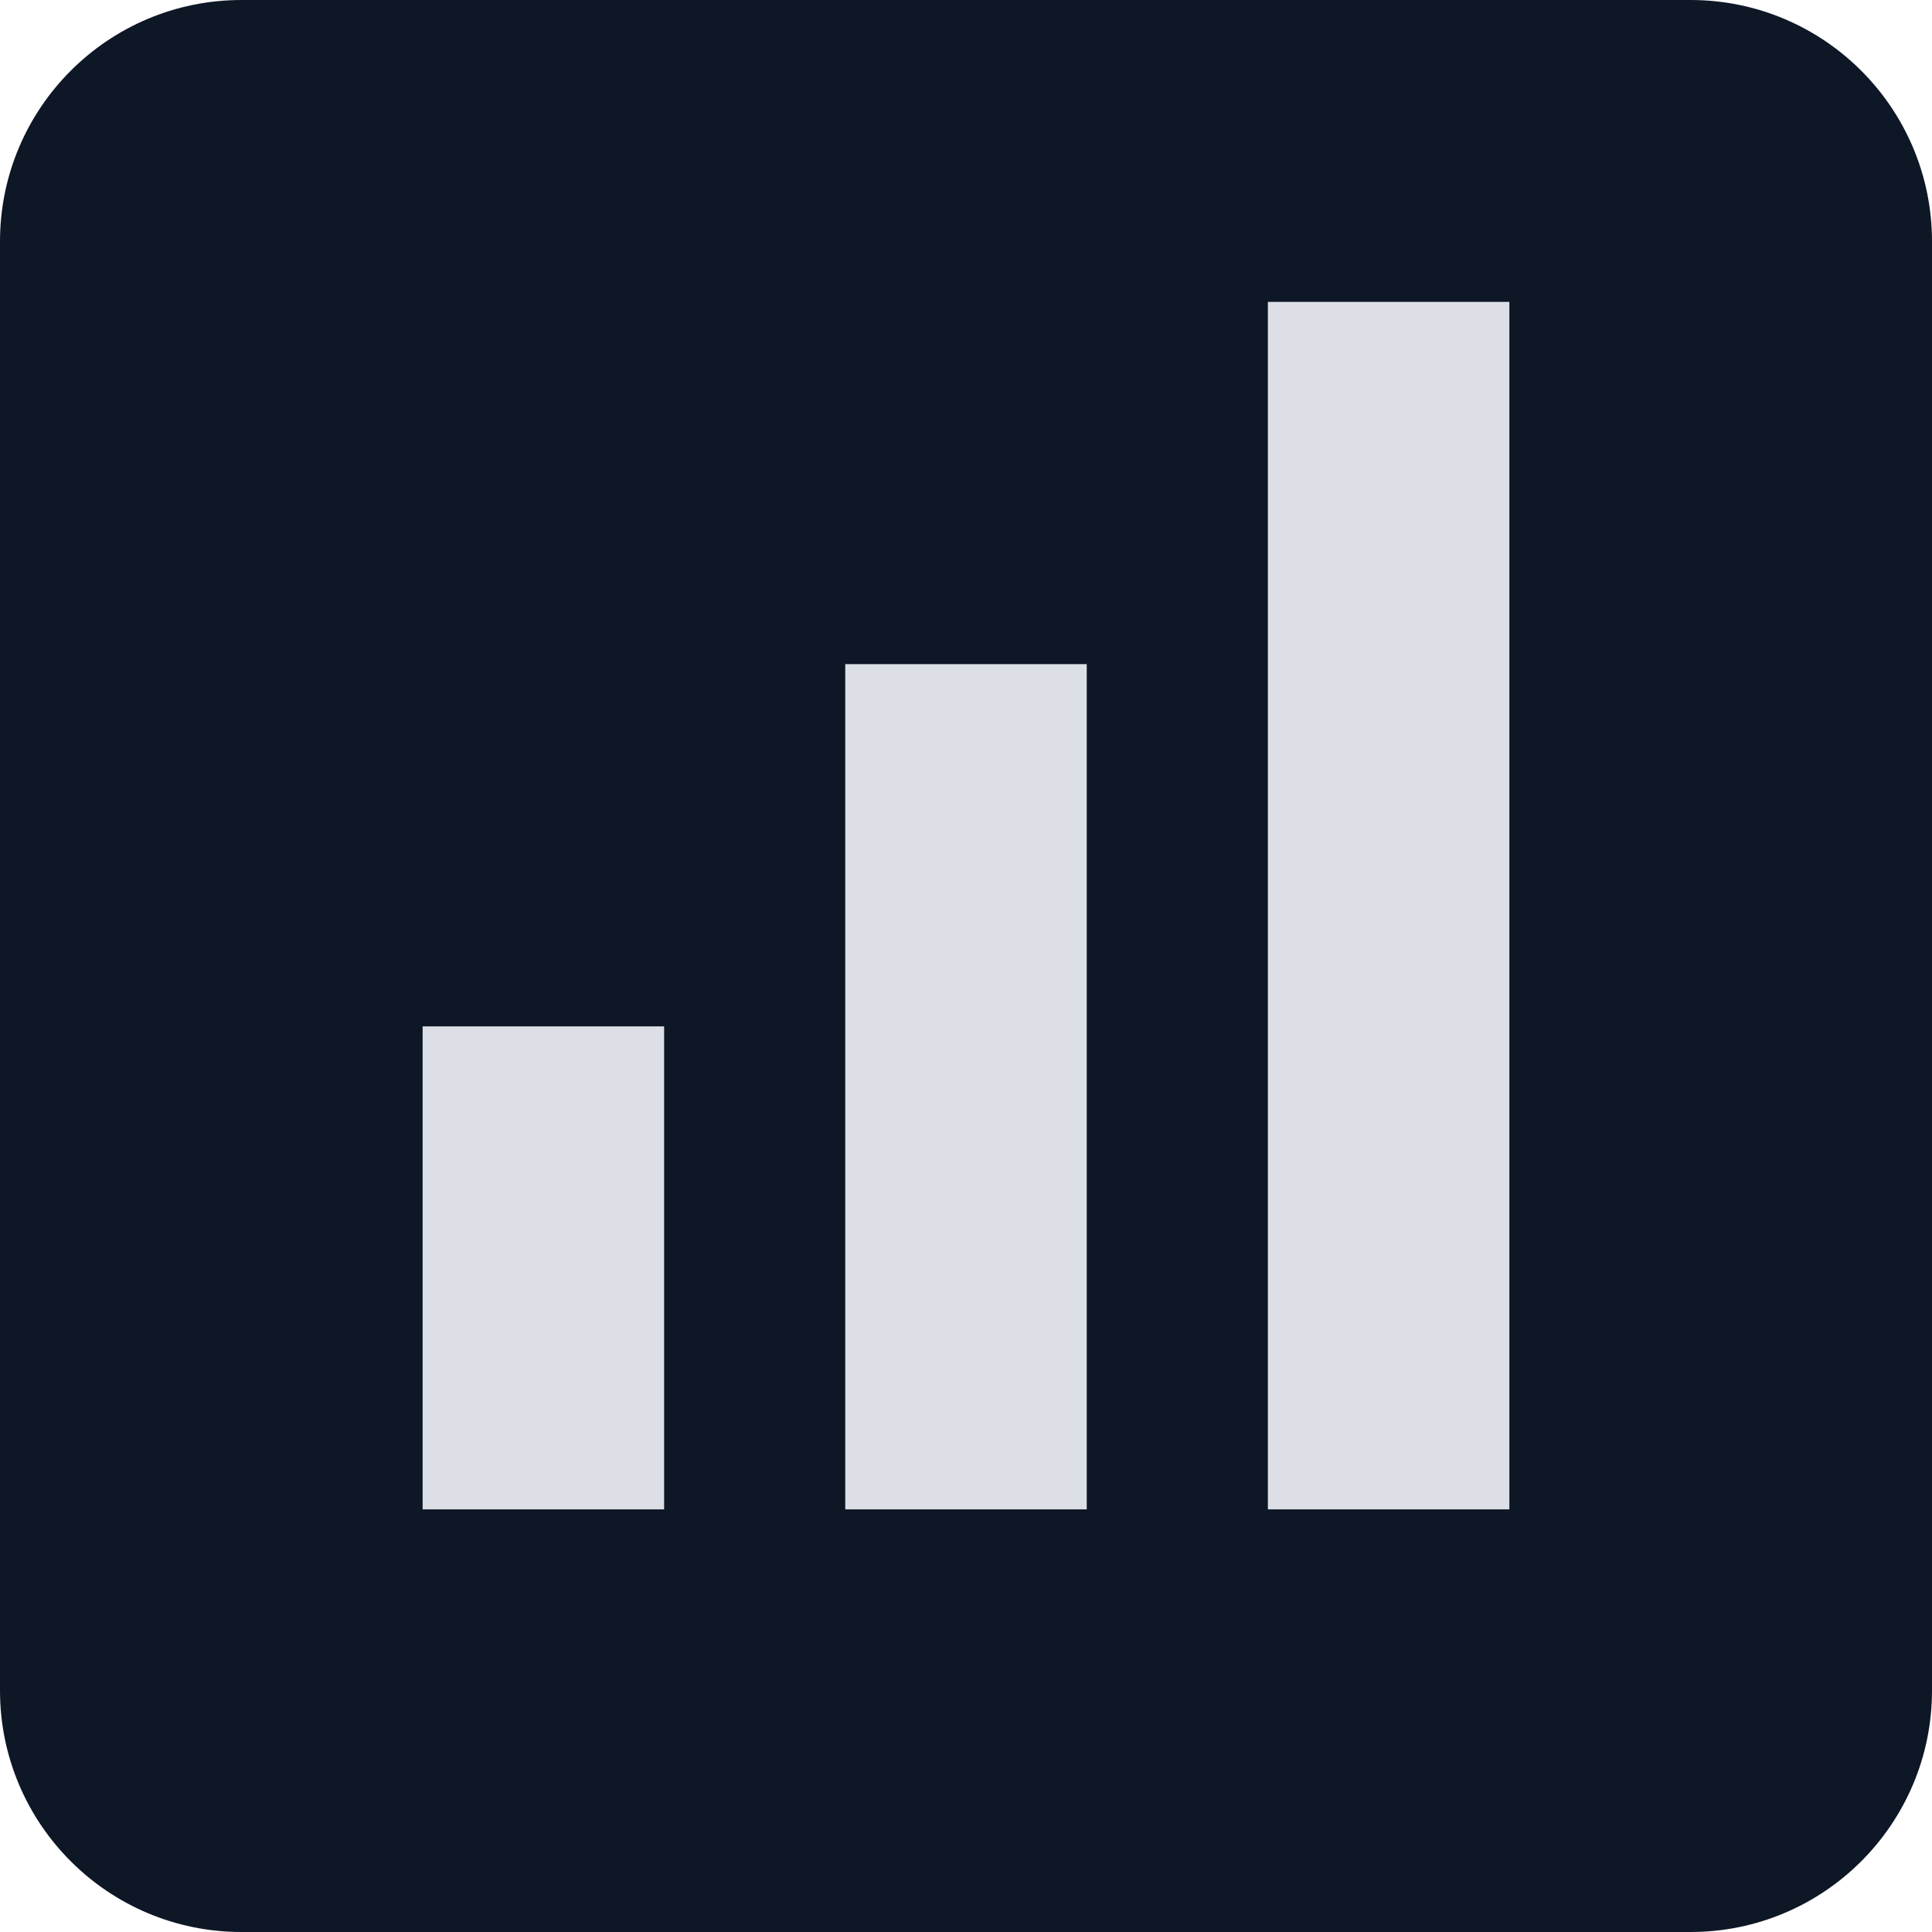
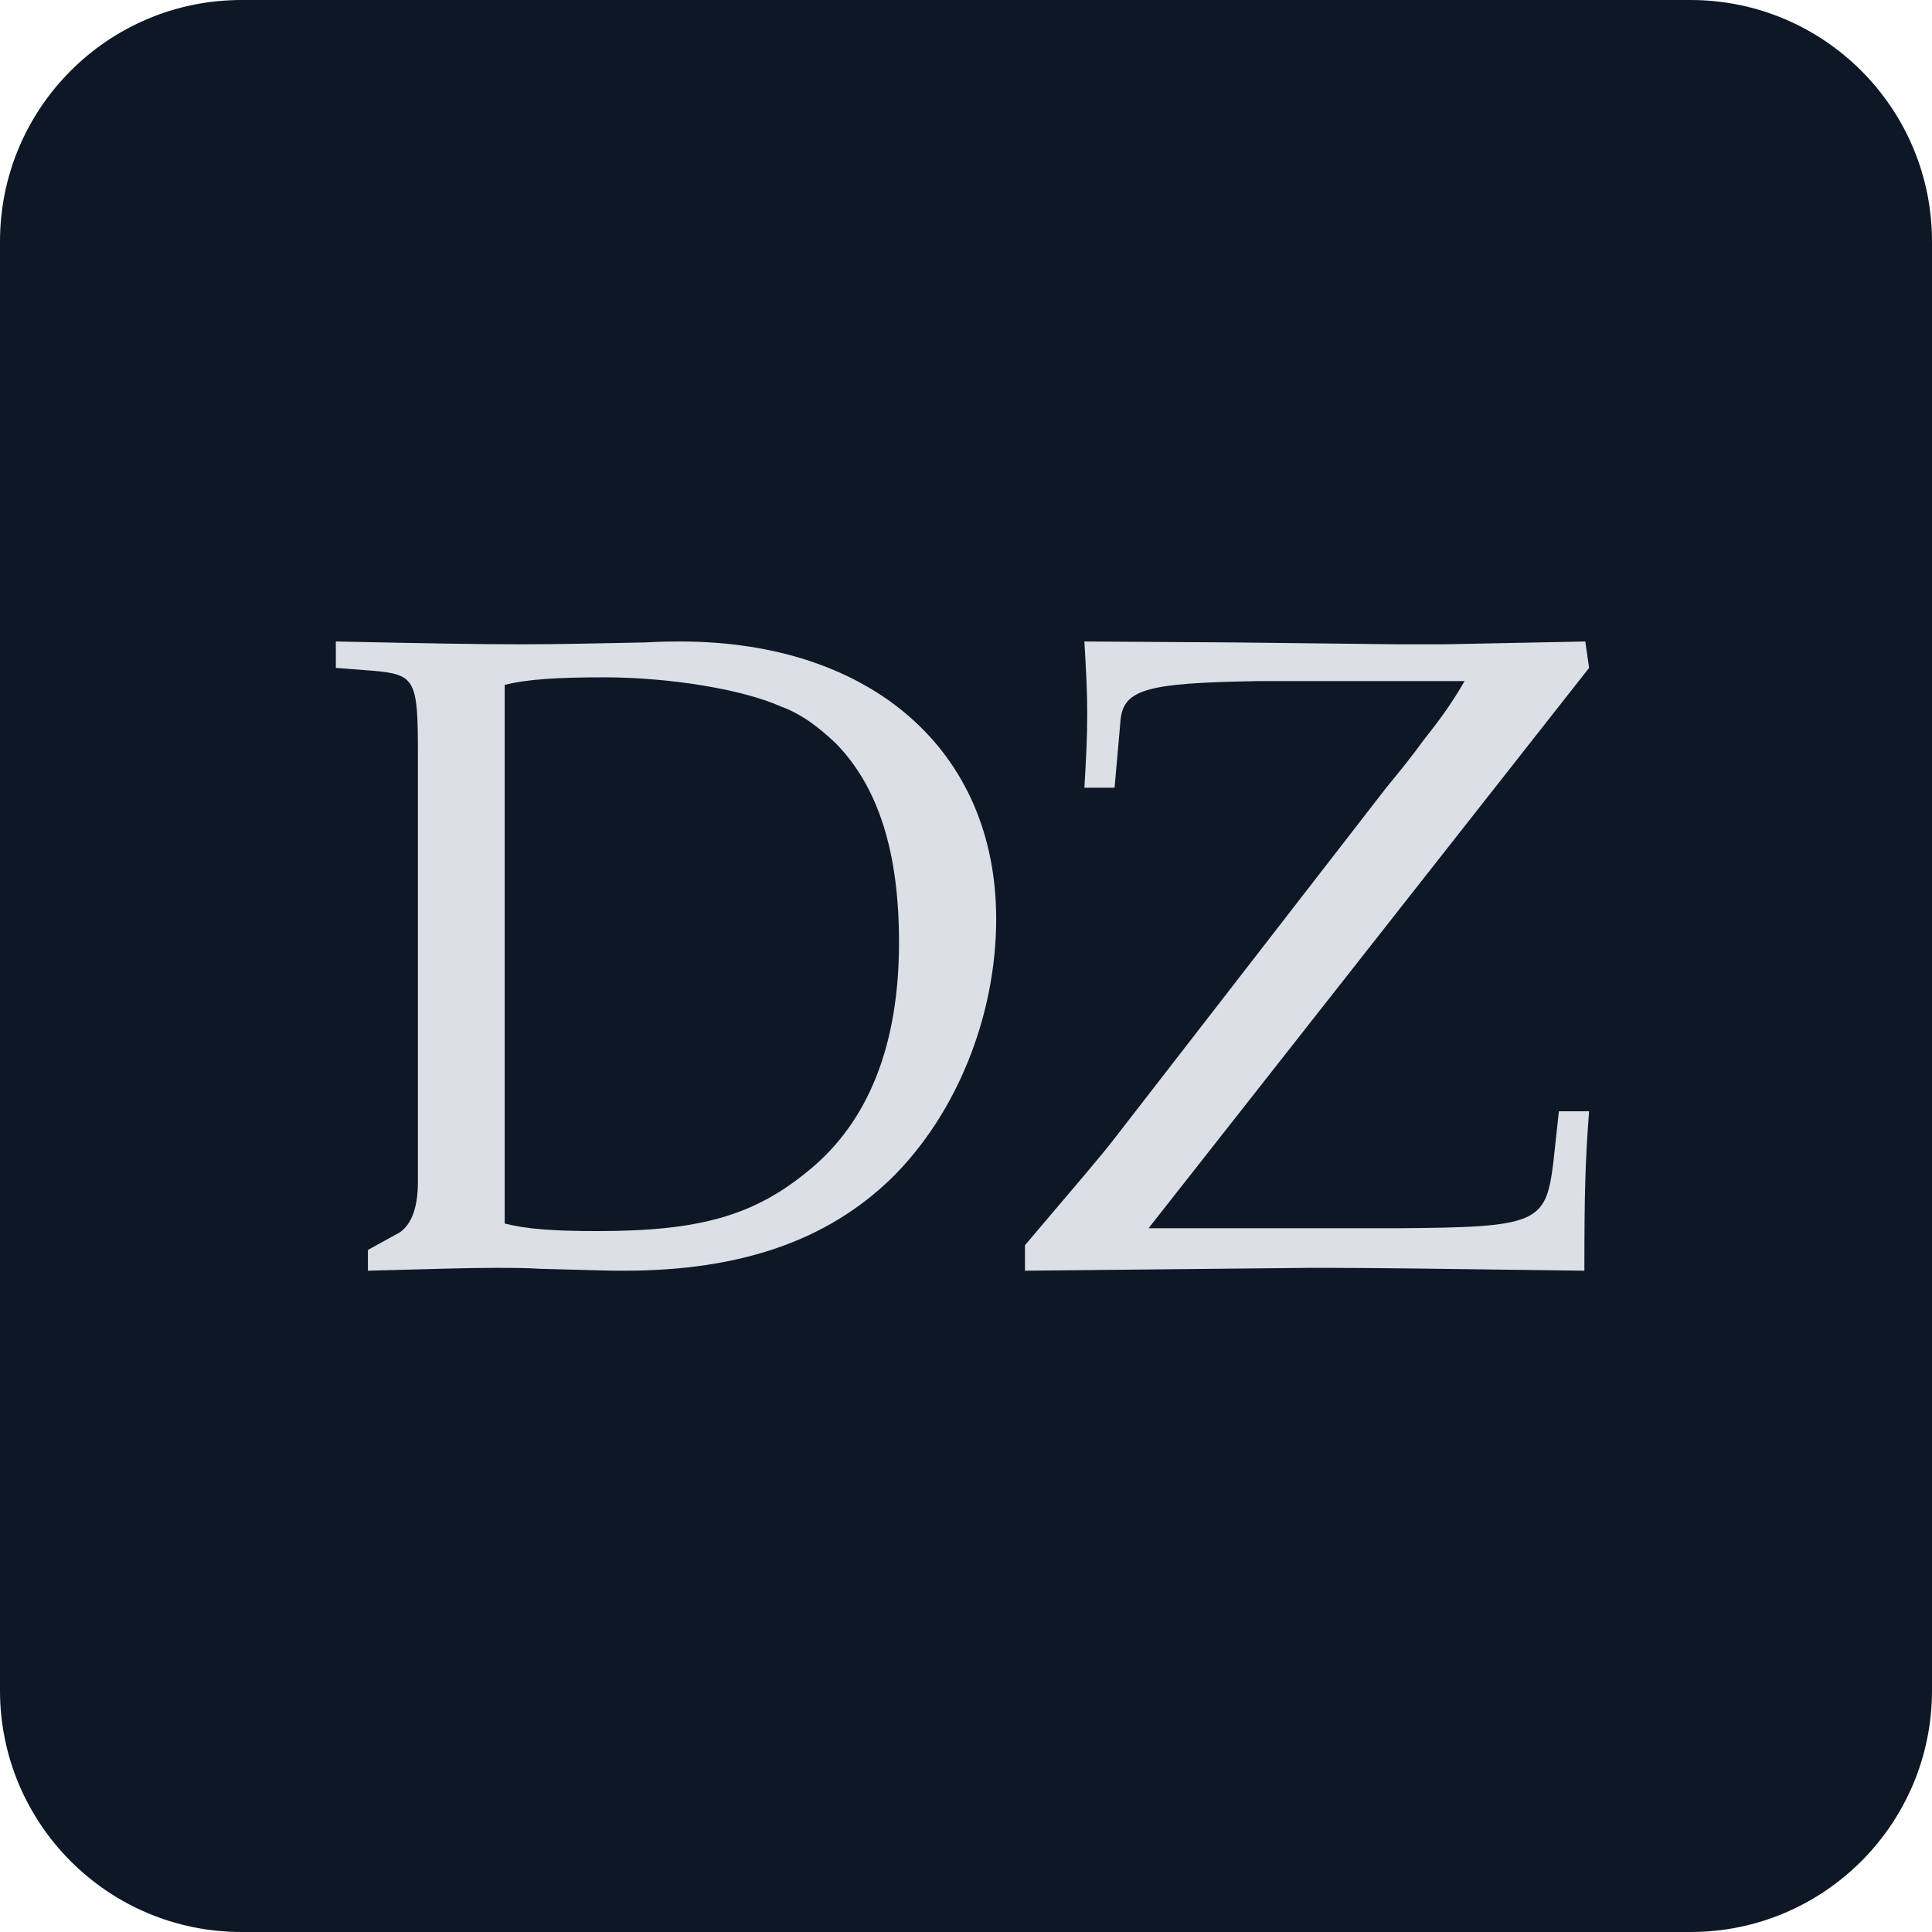
<svg xmlns="http://www.w3.org/2000/svg" viewBox="0 0 32 32">
  <rect width="32" height="32" rx="4" fill="#0d1726" />
-   <rect x="7" y="17" width="4" height="8" fill="#dcdfe6" />
-   <rect x="14" y="11" width="4" height="14" fill="#dcdfe6" />
-   <rect x="21" y="5" width="4" height="20" fill="#dcdfe6" />
+   <text x="16" y="21" text-anchor="middle" font-family="Georgia, 'Iowan Old Style', 'Palatino Linotype', serif" font-size="15" fill="#dcdfe6" letter-spacing="0.5">DZ</text>
</svg>
